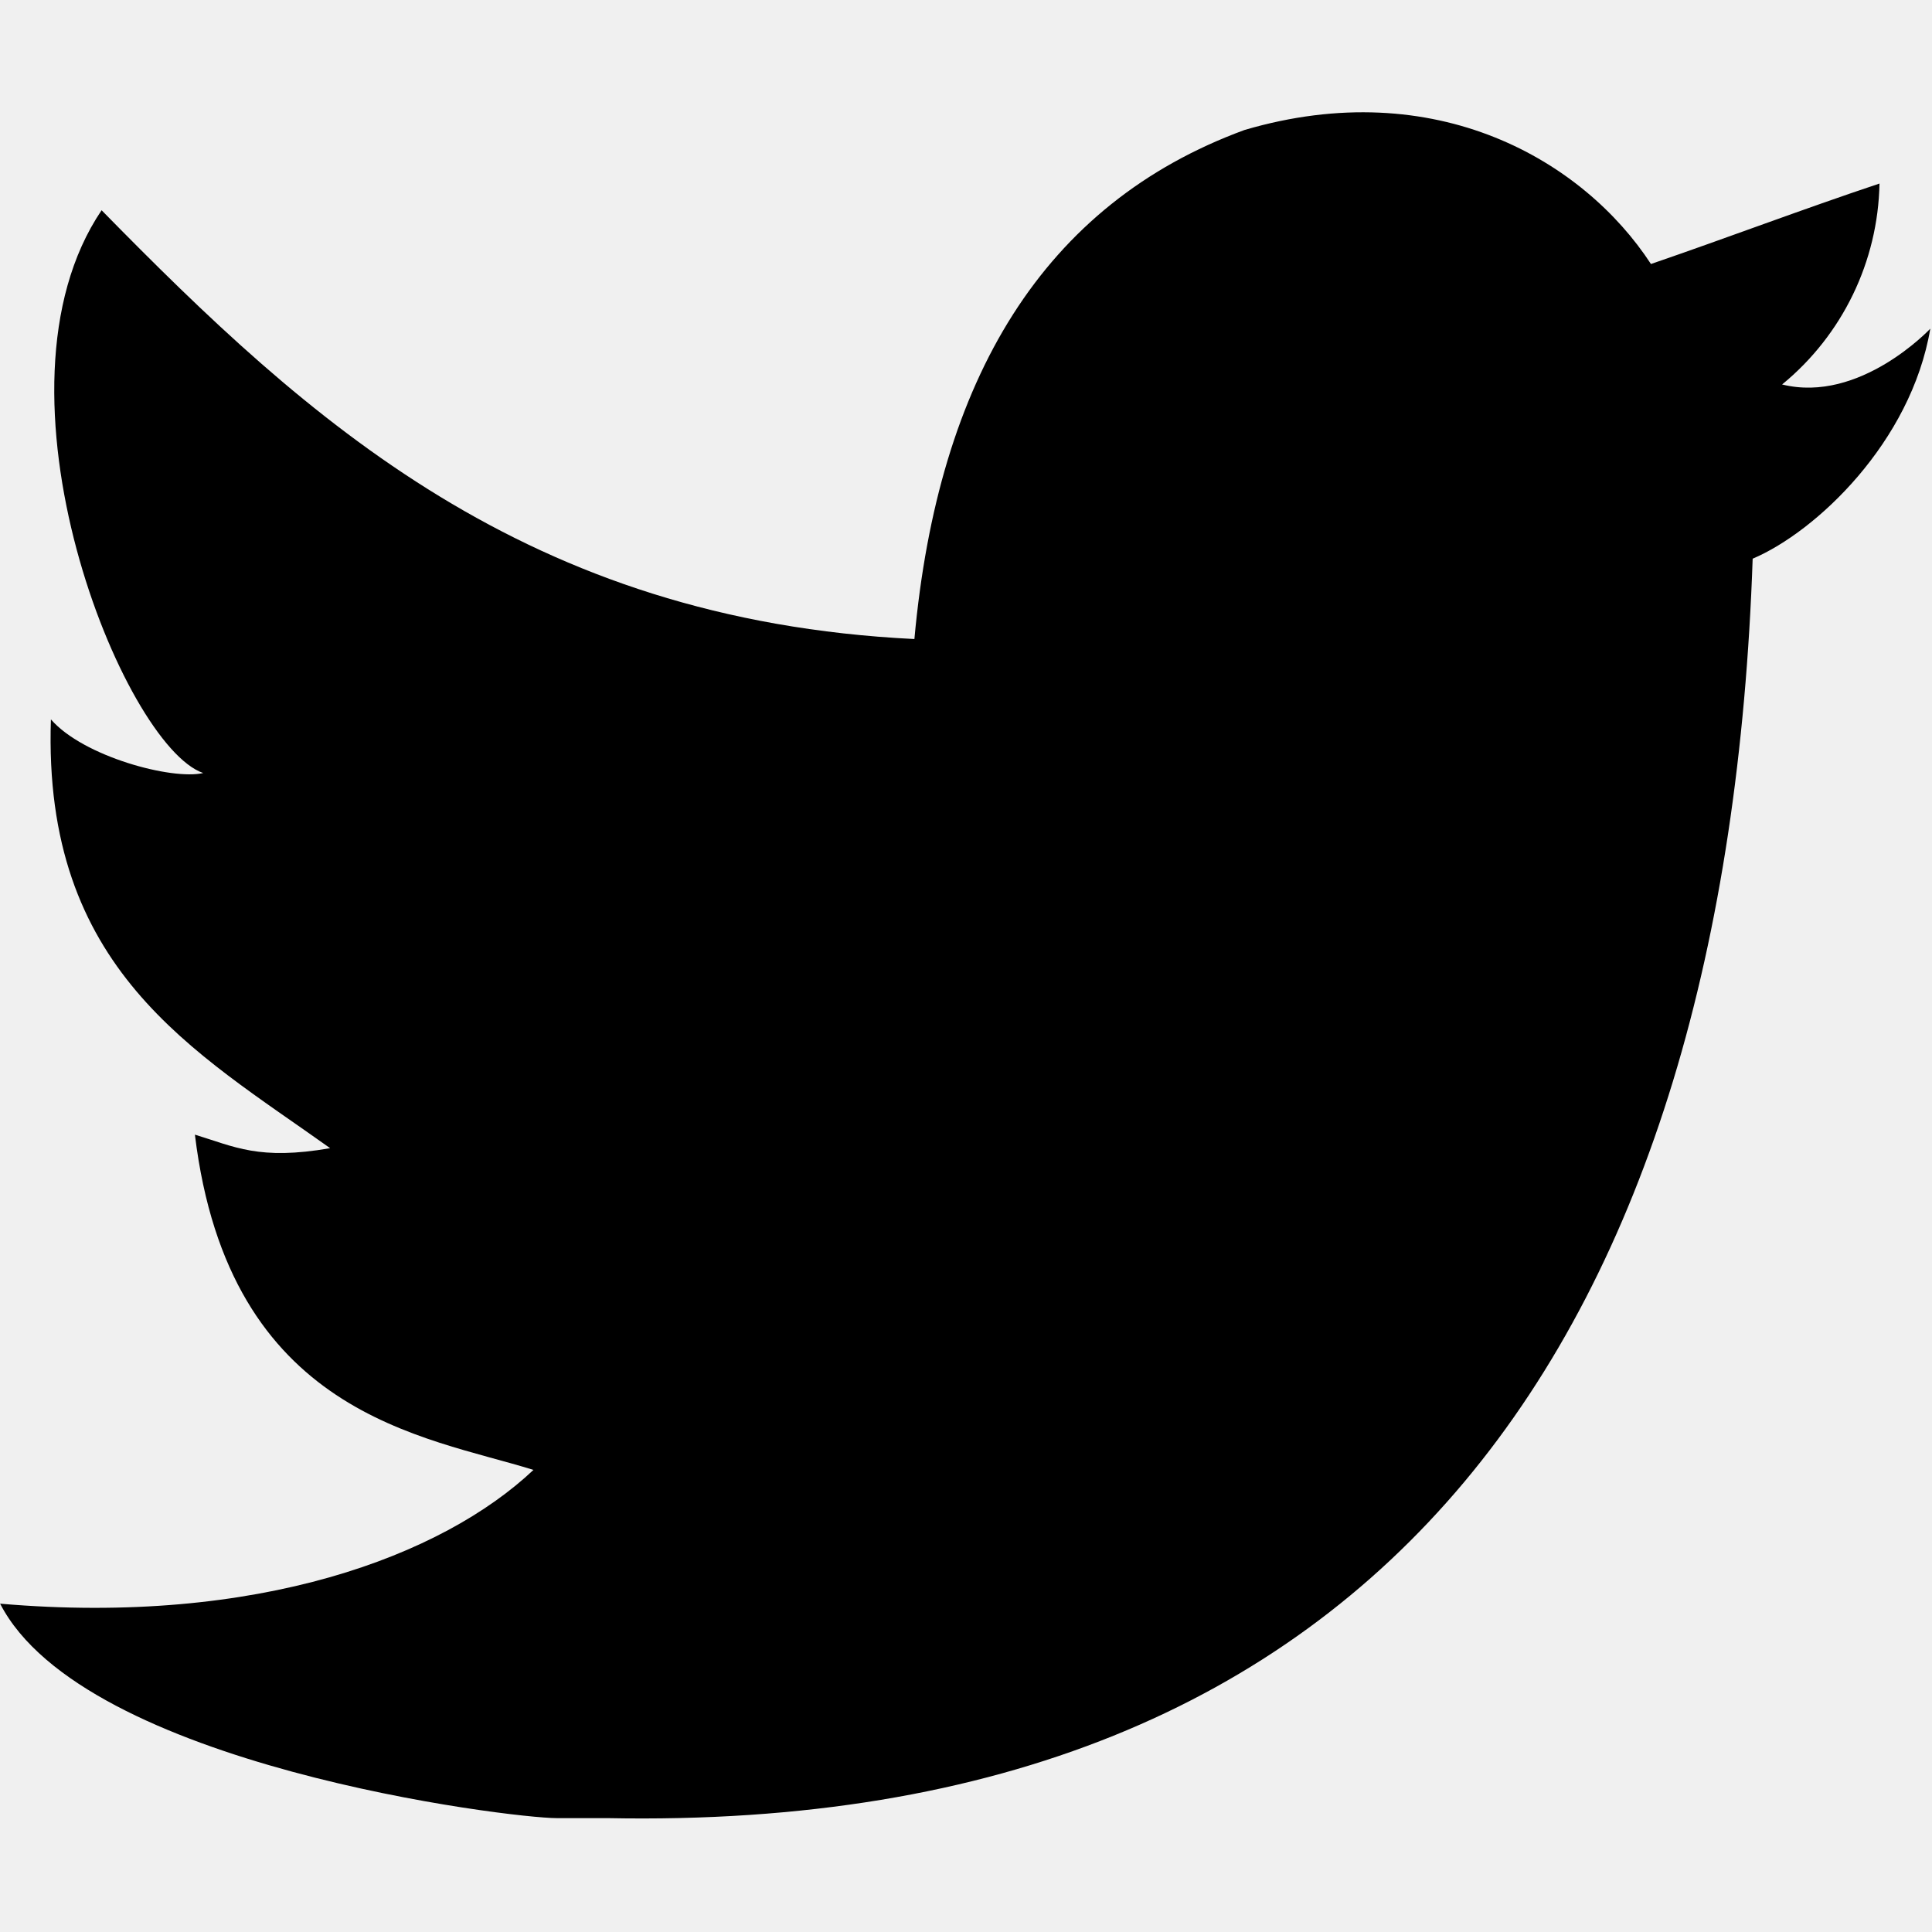
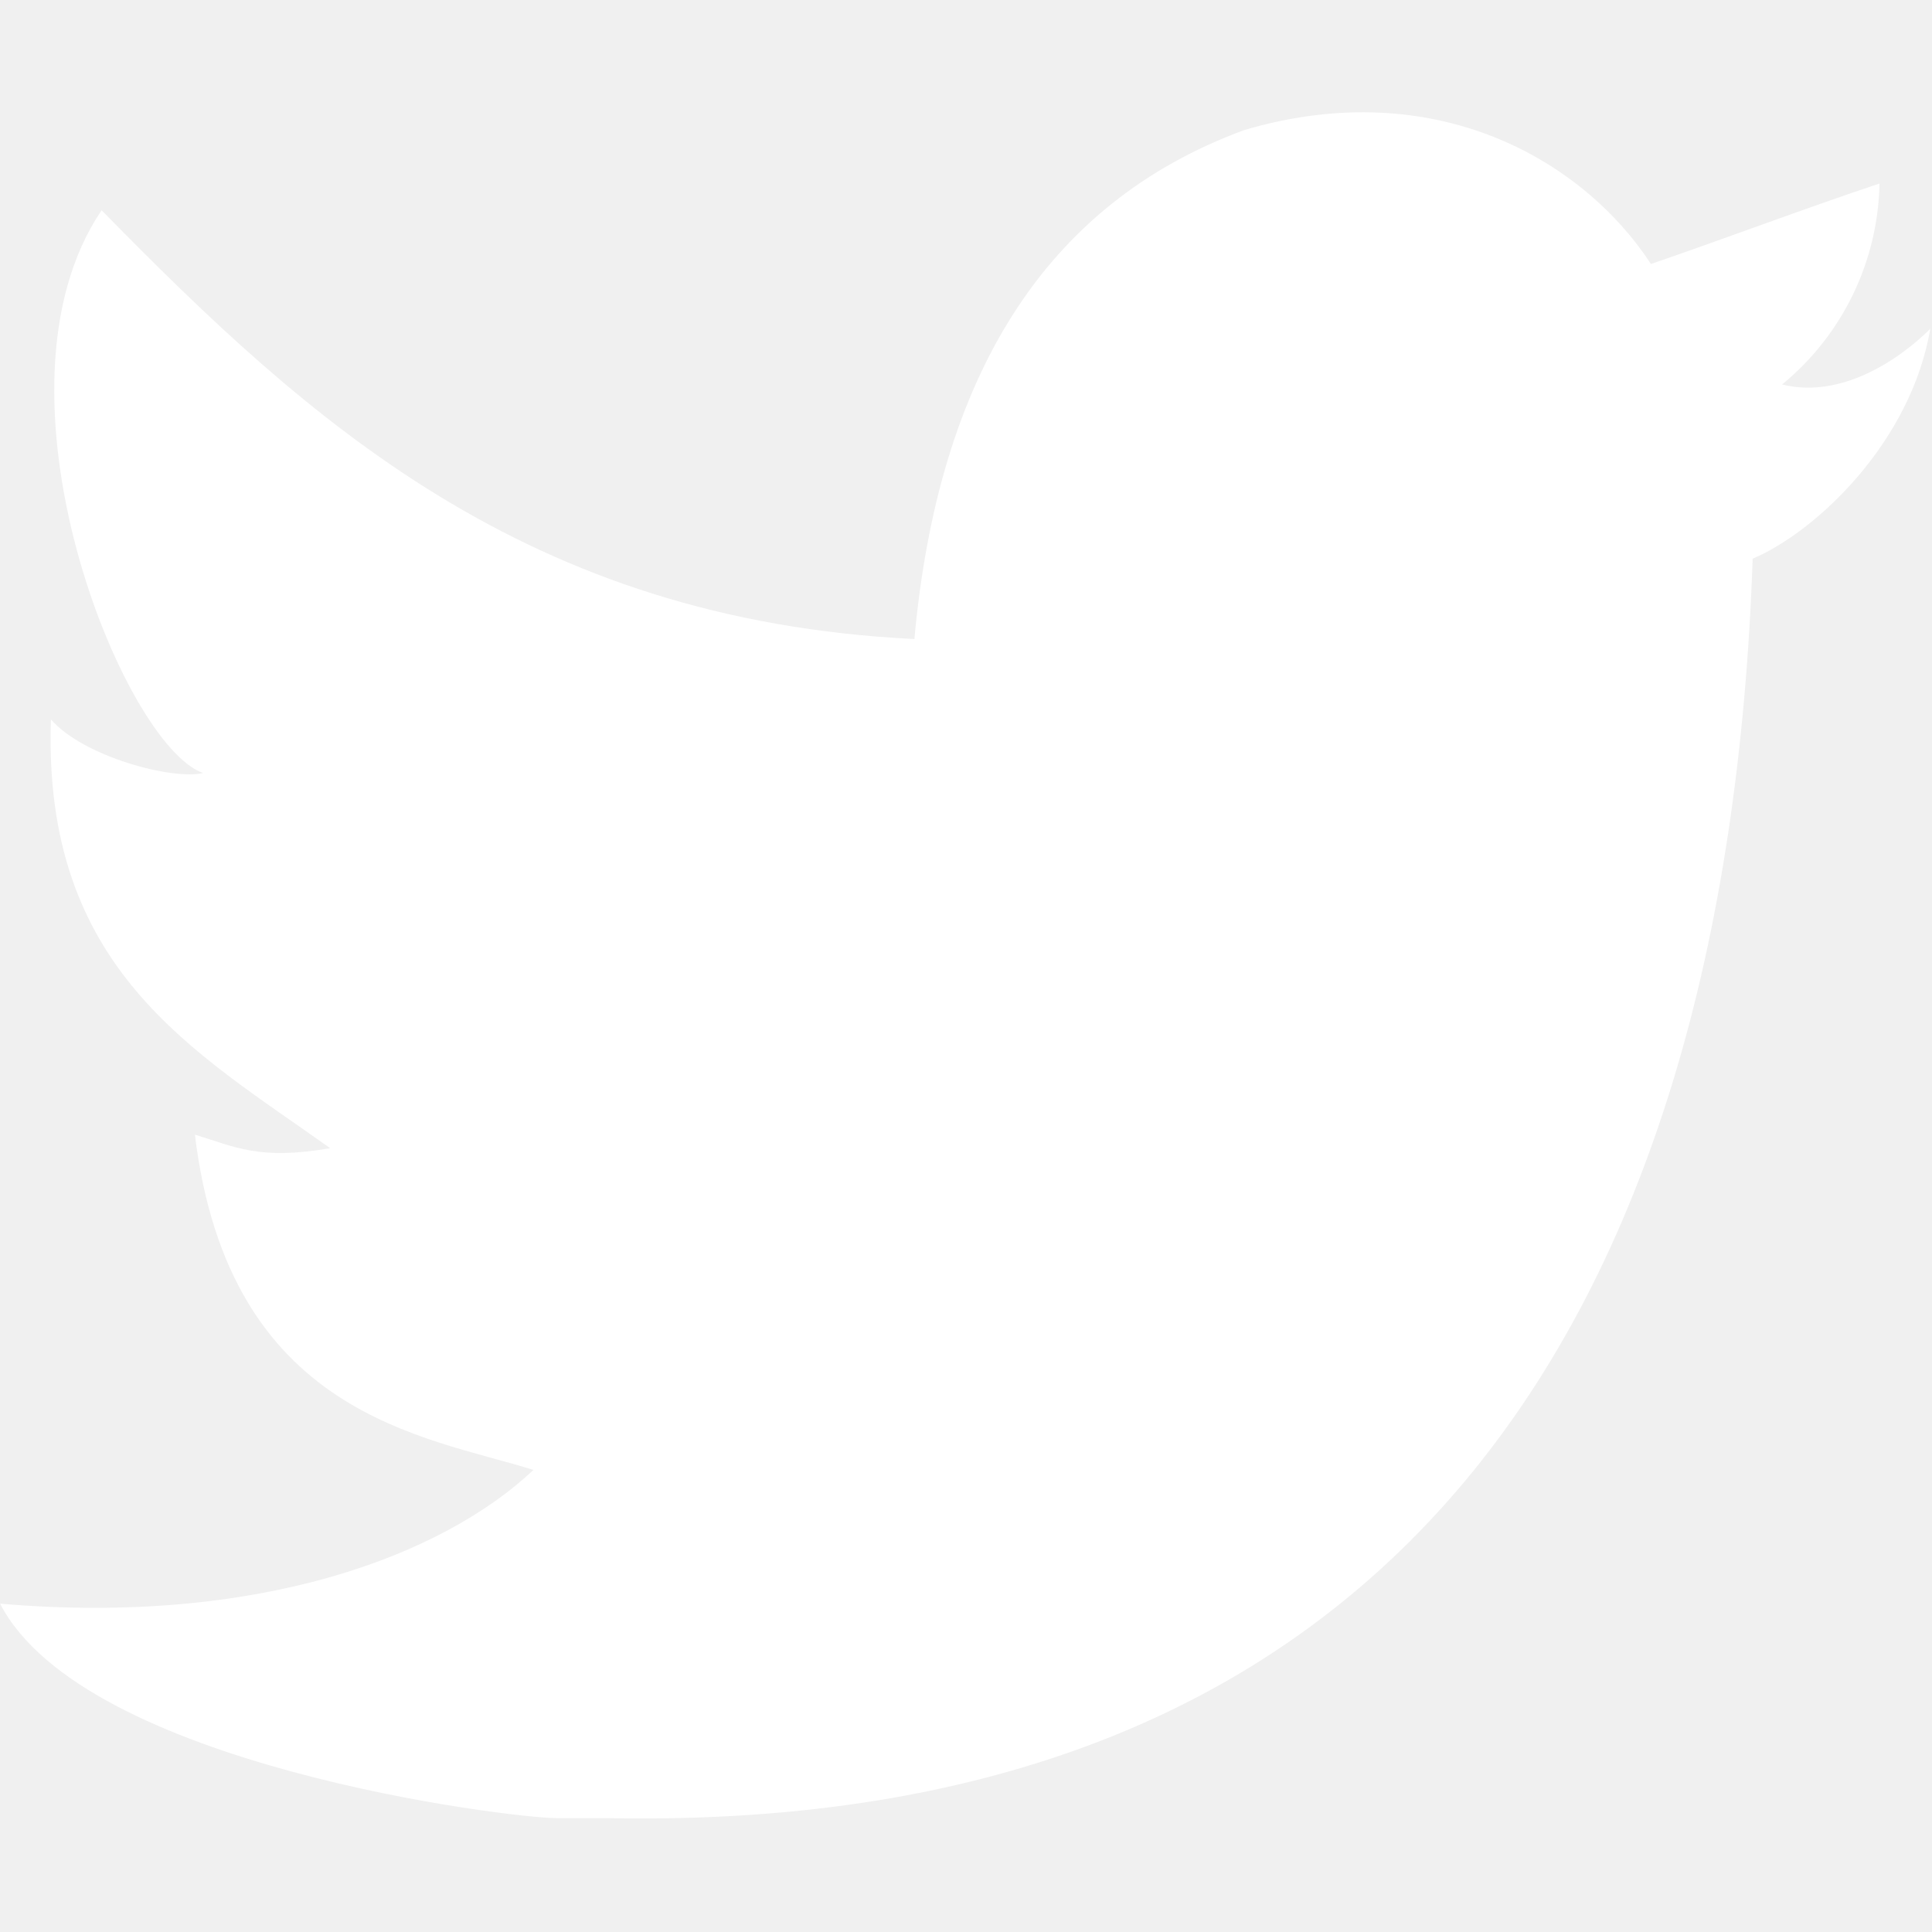
<svg xmlns="http://www.w3.org/2000/svg" width="17" height="17" viewBox="0 0 17 17" fill="none">
-   <path d="M10.95 1.144C12.635 0.648 13.934 1.414 14.527 2.323C15.2 2.092 15.858 1.842 16.538 1.615C16.525 2.301 16.212 2.948 15.681 3.383C16.366 3.553 16.985 2.892 16.985 2.892C16.816 3.892 15.979 4.68 15.422 4.916C15.191 11.666 12.247 16.133 5.345 15.998H4.899C4.489 15.998 0.735 15.538 0.001 14.111C2.272 14.307 3.894 13.689 4.694 12.934C3.734 12.634 2.015 12.457 1.715 9.984C2.064 10.09 2.279 10.212 2.905 10.103C1.705 9.247 0.374 8.53 0.448 6.33C0.733 6.658 1.515 6.866 1.788 6.802C1.085 6.561 -0.182 3.442 0.894 1.85C2.712 3.704 4.629 5.456 8.046 5.623C8.254 3.33 9.183 1.793 10.95 1.144Z" fill="black" />
+   <path d="M10.95 1.144C12.635 0.648 13.934 1.414 14.527 2.323C15.2 2.092 15.858 1.842 16.538 1.615C16.525 2.301 16.212 2.948 15.681 3.383C16.366 3.553 16.985 2.892 16.985 2.892C16.816 3.892 15.979 4.68 15.422 4.916C15.191 11.666 12.247 16.133 5.345 15.998H4.899C4.489 15.998 0.735 15.538 0.001 14.111C2.272 14.307 3.894 13.689 4.694 12.934C3.734 12.634 2.015 12.457 1.715 9.984C2.064 10.09 2.279 10.212 2.905 10.103C1.705 9.247 0.374 8.53 0.448 6.33C0.733 6.658 1.515 6.866 1.788 6.802C1.085 6.561 -0.182 3.442 0.894 1.85C2.712 3.704 4.629 5.456 8.046 5.623C8.254 3.33 9.183 1.793 10.95 1.144Z" fill="white" />
</svg>
